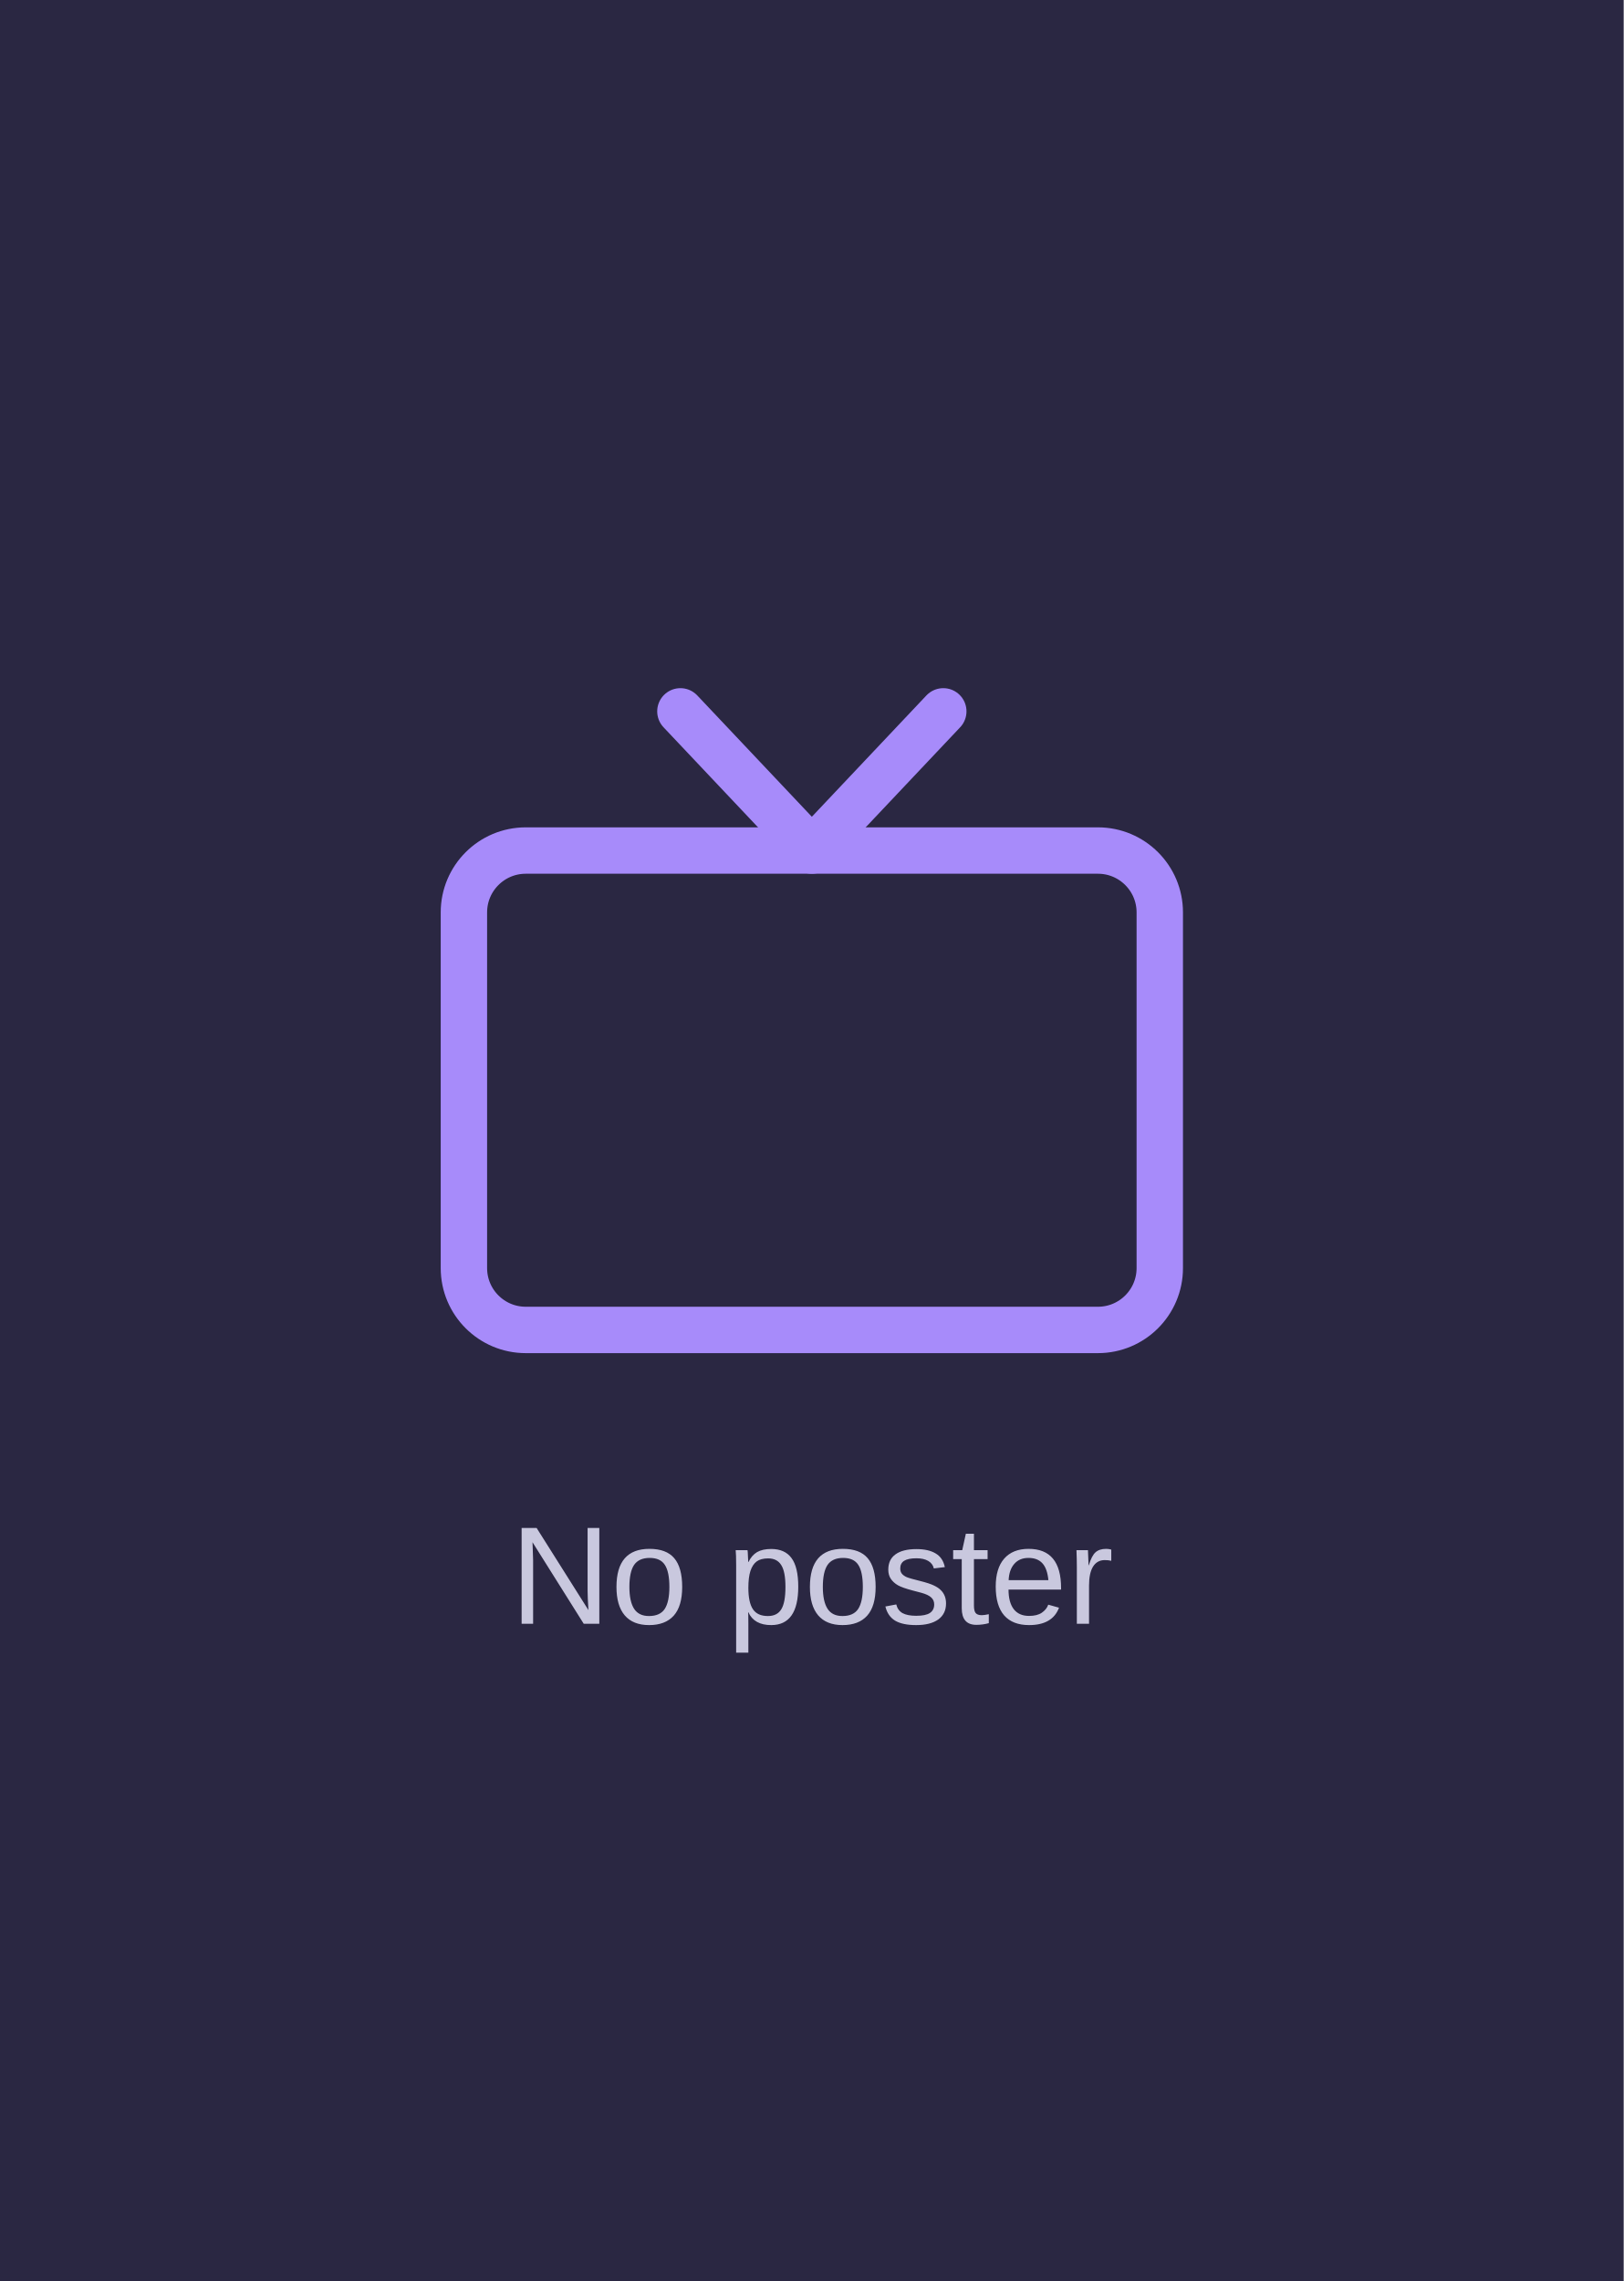
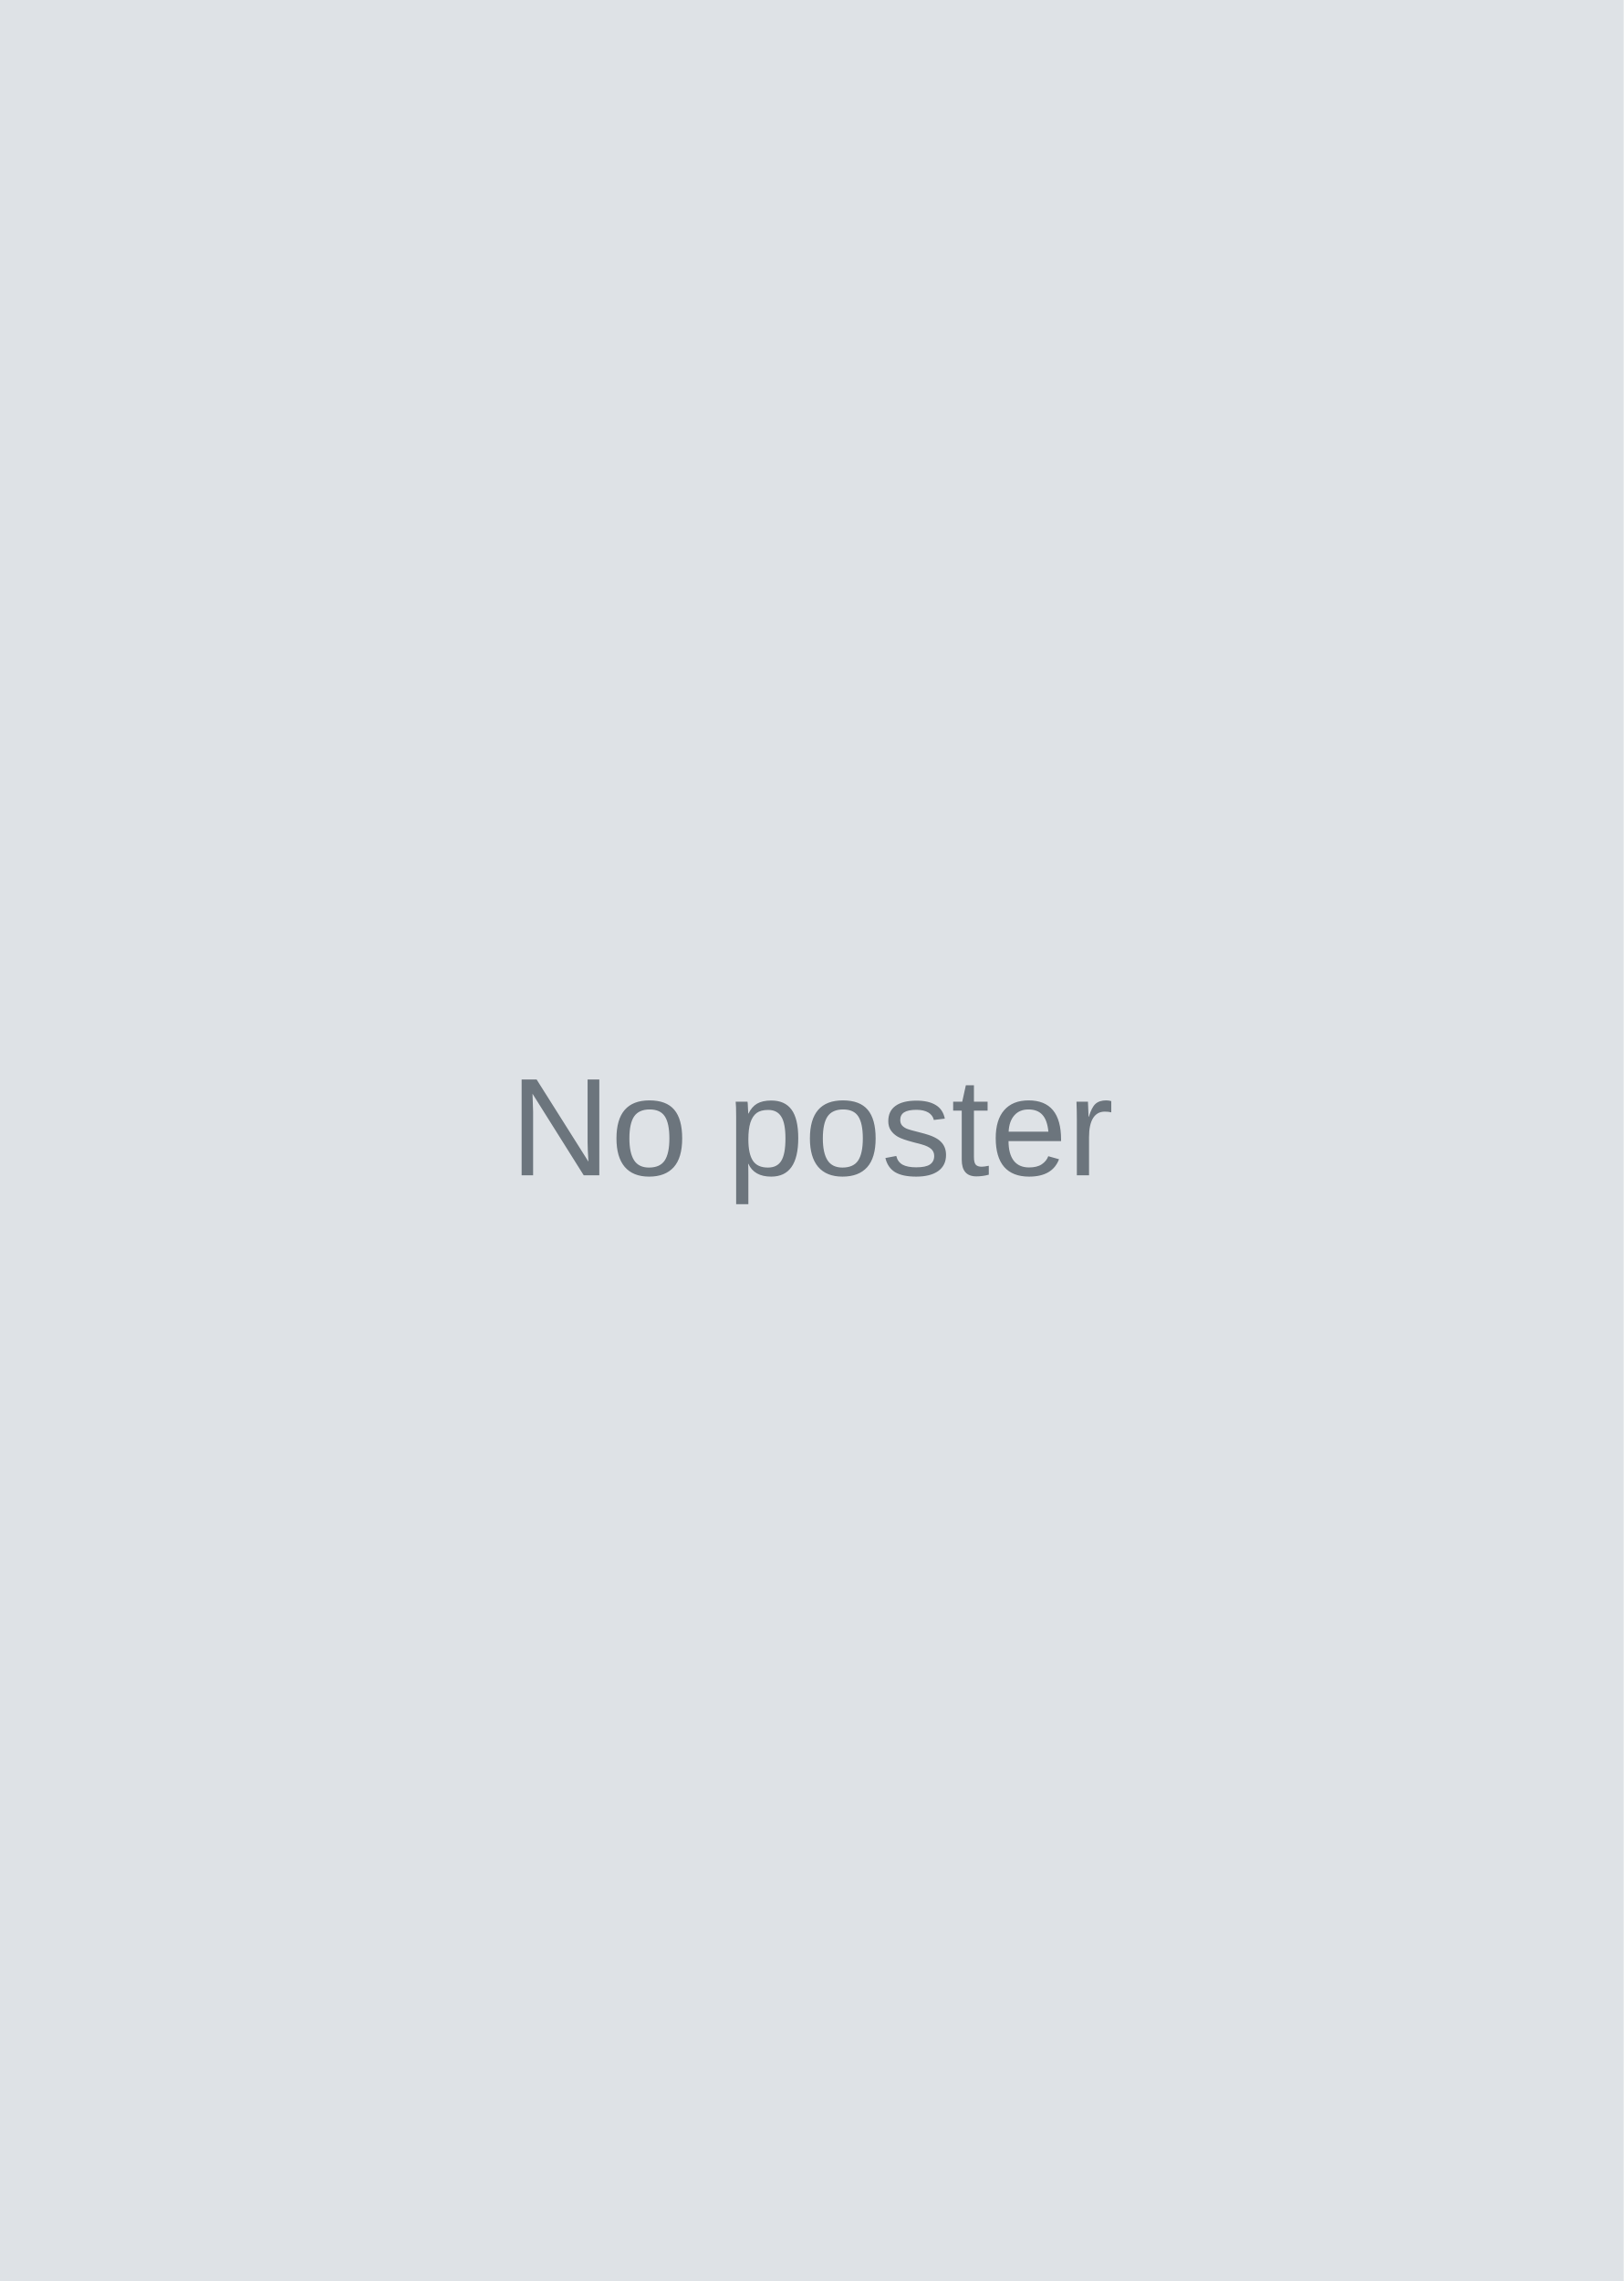
<svg xmlns="http://www.w3.org/2000/svg" width="210" height="295" viewBox="0 0 210 295">
-   <rect width="210" height="295" fill="#2a2742" />
-   <g fill="none" stroke="#a78bfa" stroke-width="6" stroke-linecap="round" stroke-linejoin="round">
-     <rect x="60" y="110" width="90" height="62" rx="8" />
-     <path d="M88 92l17 18 17-18" />
-   </g>
-   <text x="105" y="210" fill="#c9c8de" font-family="Arial, sans-serif" font-size="18" text-anchor="middle">No poster</text>
+   <rect width="210" height="295" fill="#dee2e6" />
+   <text x="105" y="152" fill="#6c757d" font-family="Arial, sans-serif" font-size="18" text-anchor="middle">No poster</text>
</svg>
